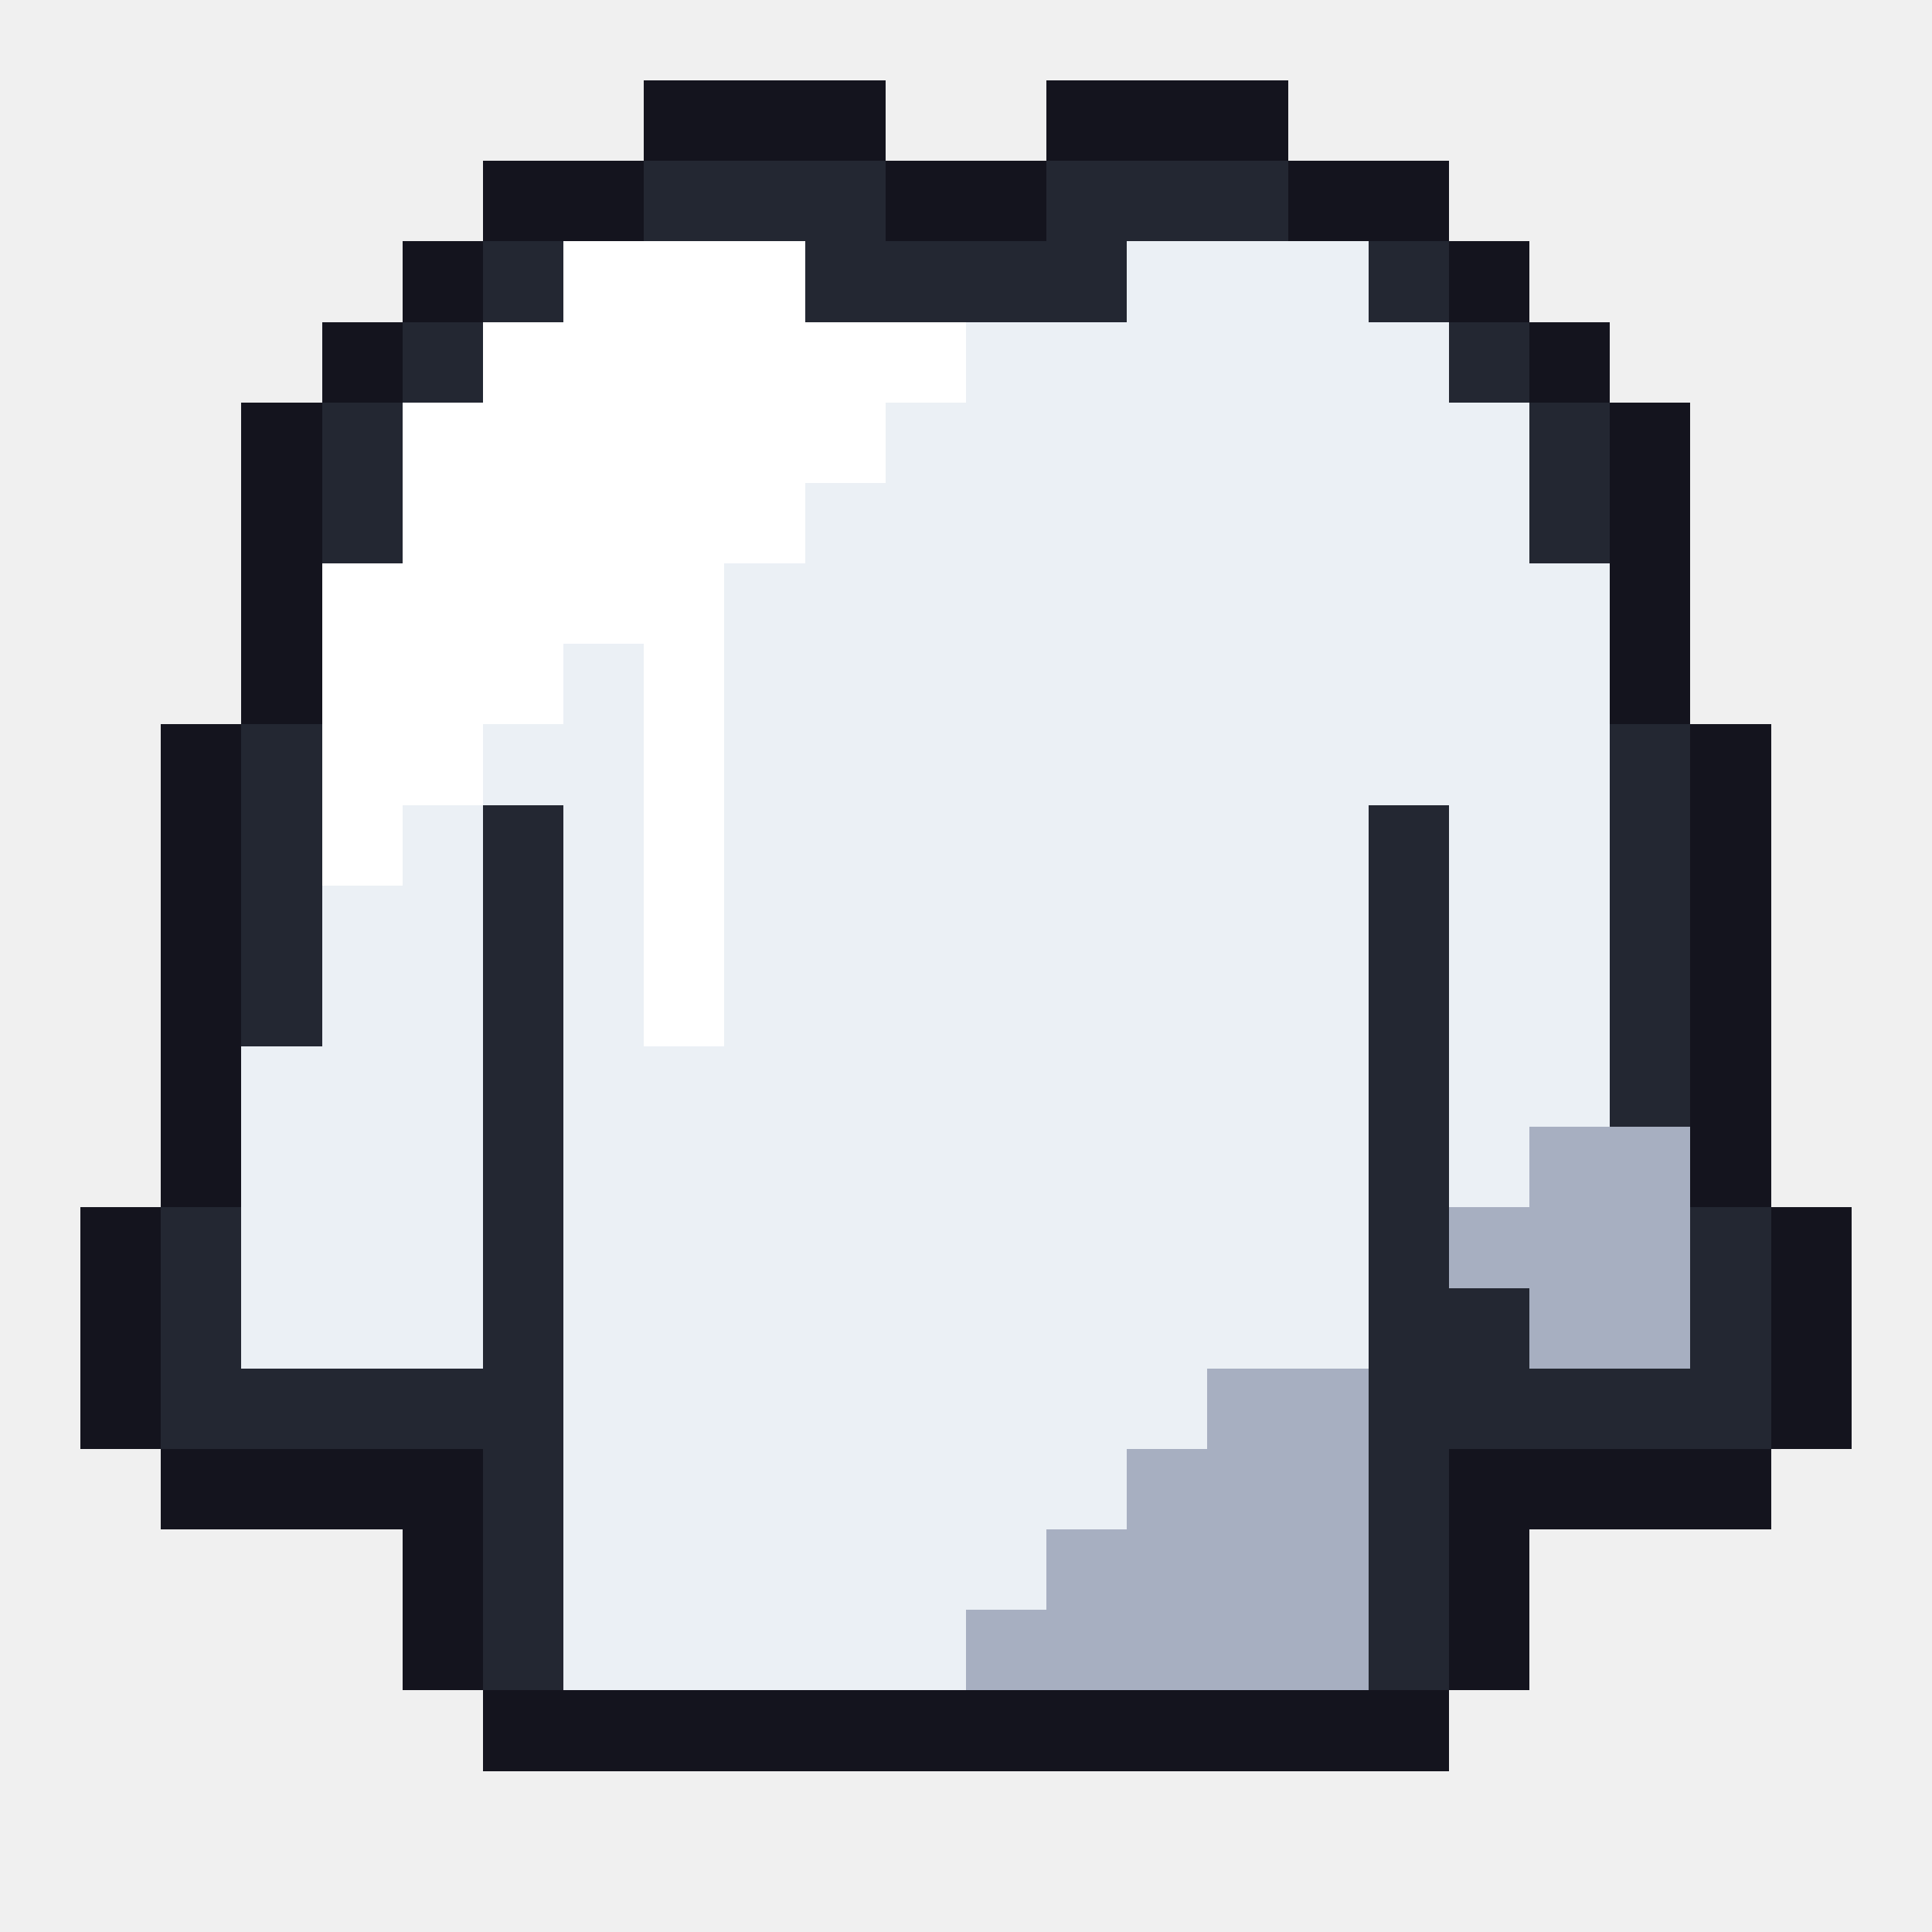
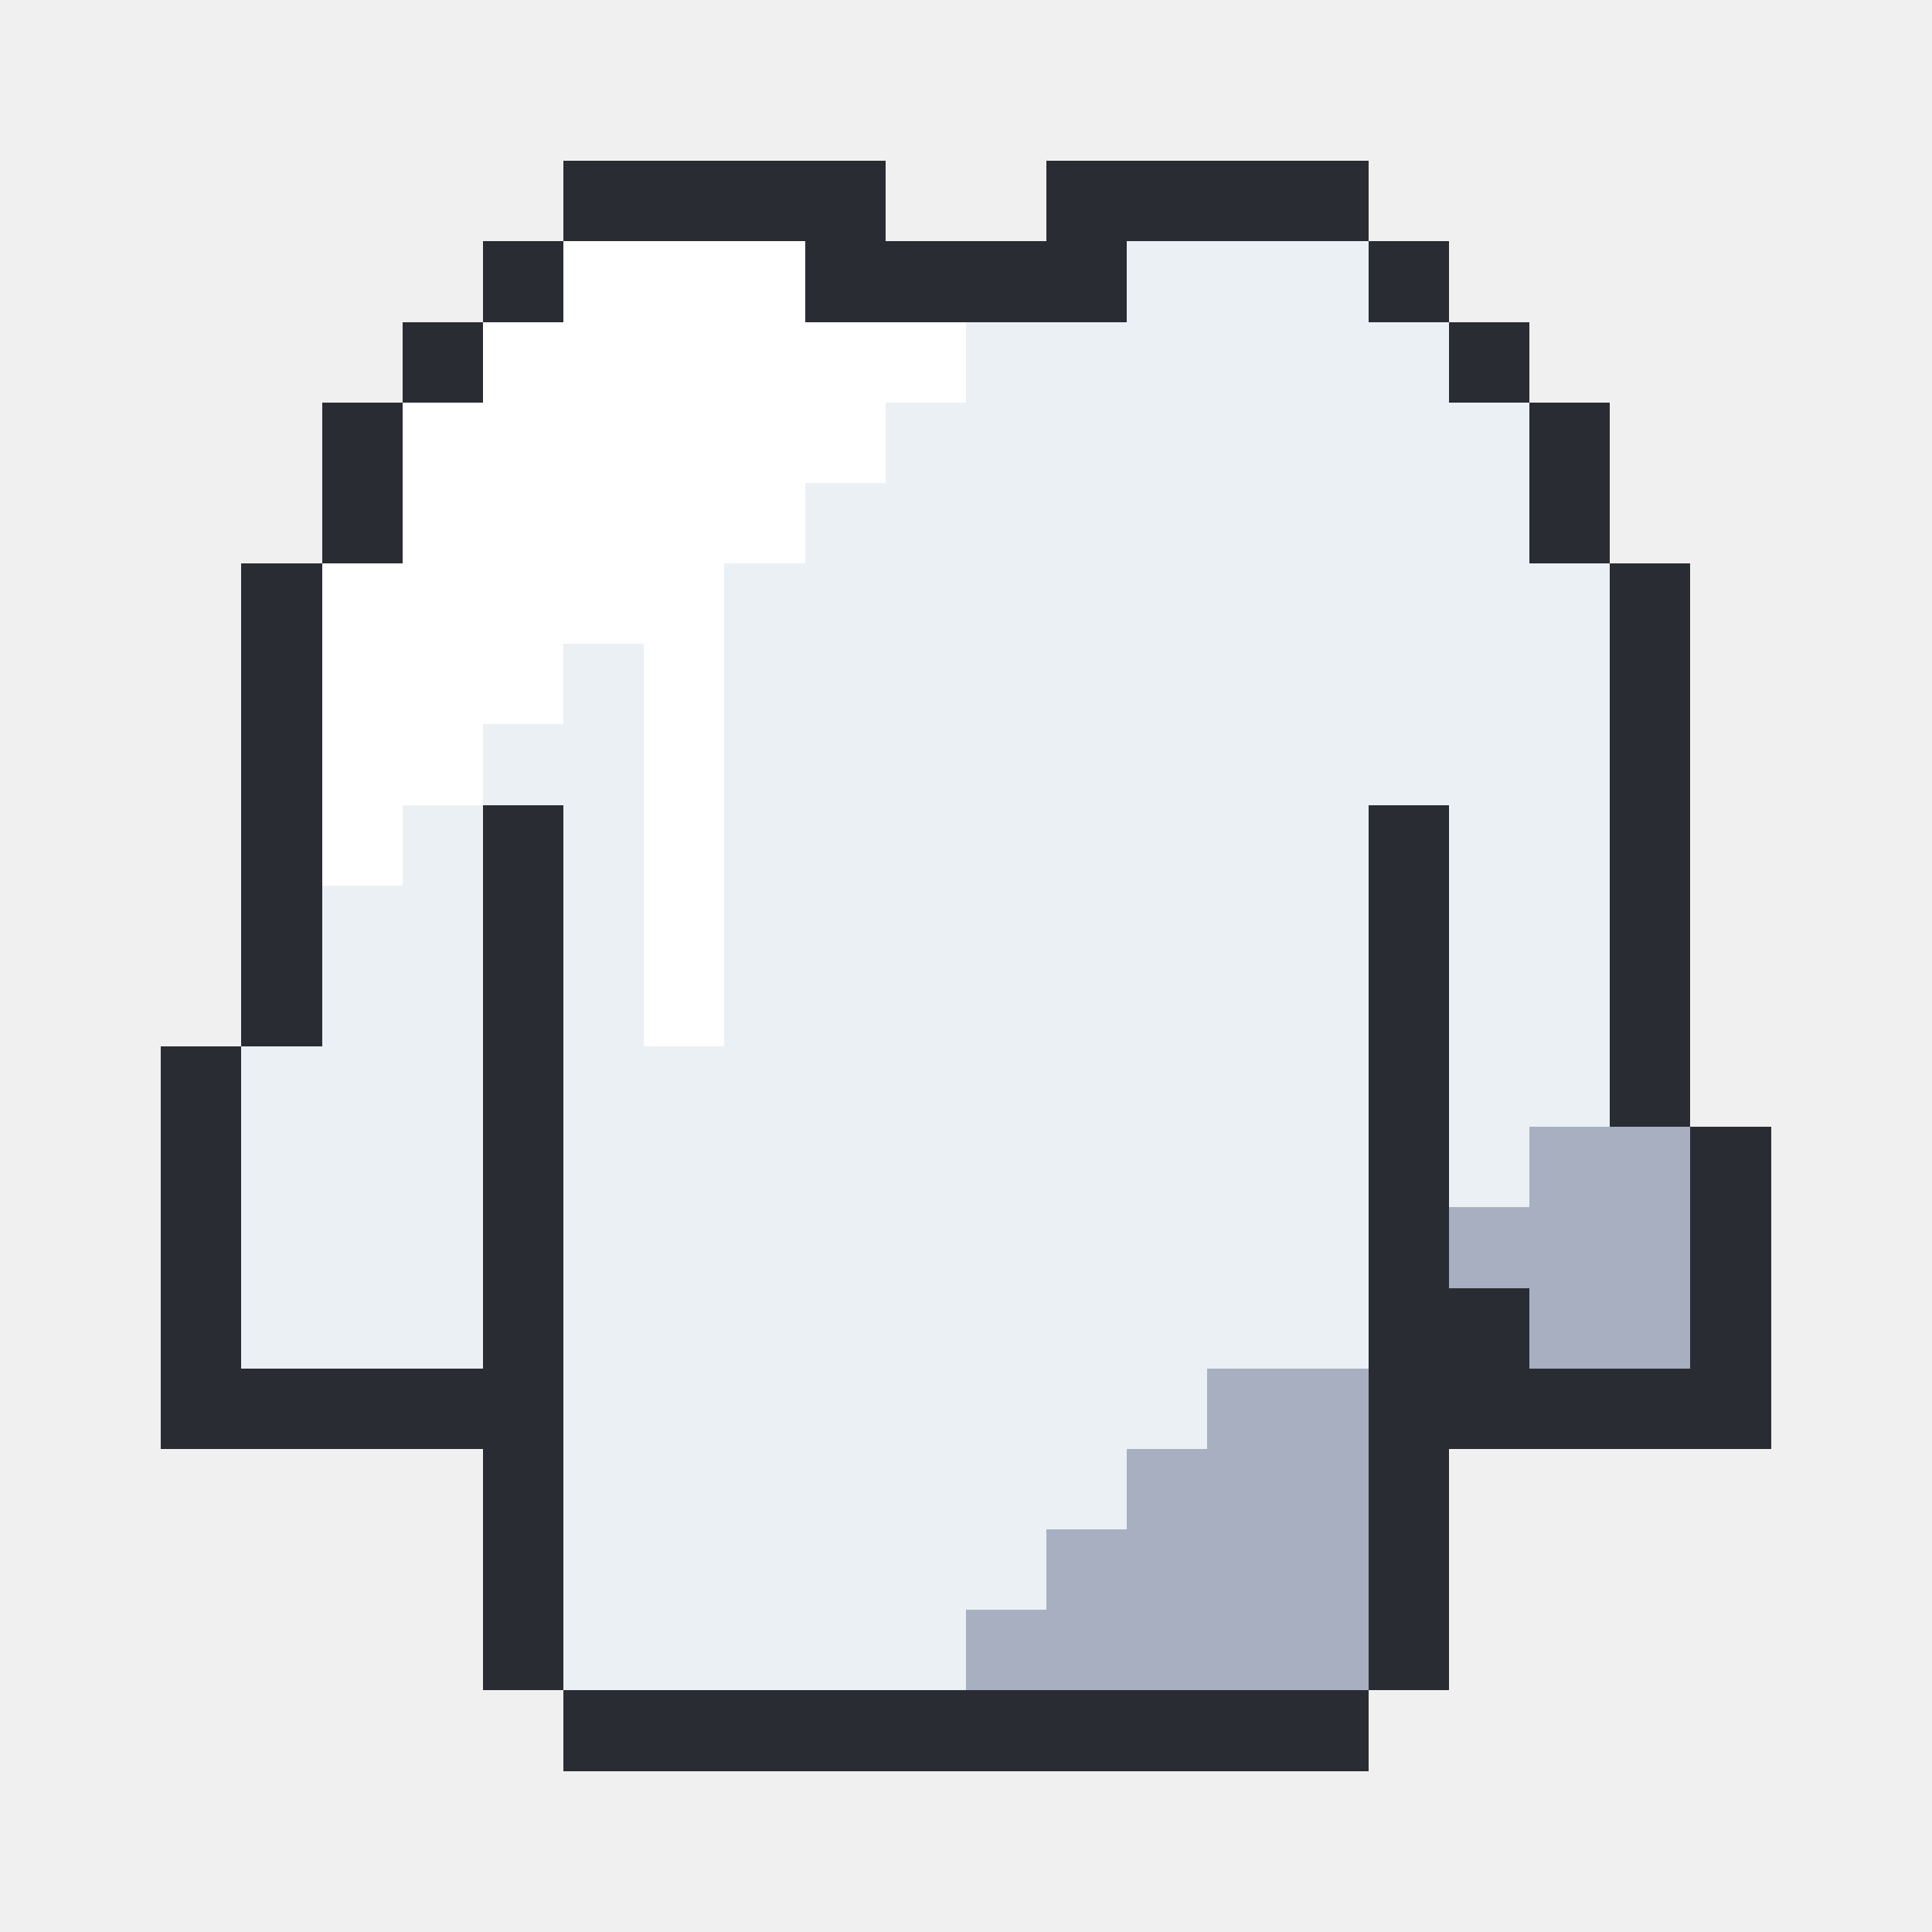
<svg xmlns="http://www.w3.org/2000/svg" viewBox="0 0 24 24" shape-rendering="crispEdges">
-   <path fill="#14141e" d="M8 1h3v1h-3zM13 1h3v1h-3zM6 2h2v1h-2zM11 2h2v1h-2zM16 2h2v1h-2zM5 3h1v1h-1zM18 3h1v1h-1zM4 4h1v1h-1zM19 4h1v1h-1zM3 5h1v1h-1zM20 5h1v1h-1zM3 6h1v1h-1zM20 6h1v1h-1zM3 7h1v1h-1zM20 7h1v1h-1zM3 8h1v1h-1zM20 8h1v1h-1zM2 9h1v1h-1zM21 9h1v1h-1zM2 10h1v1h-1zM21 10h1v1h-1zM2 11h1v1h-1zM21 11h1v1h-1zM2 12h1v1h-1zM21 12h1v1h-1zM2 13h1v1h-1zM21 13h1v1h-1zM2 14h1v1h-1zM21 14h1v1h-1zM1 15h1v1h-1zM22 15h1v1h-1zM1 16h1v1h-1zM22 16h1v1h-1zM1 17h1v1h-1zM22 17h1v1h-1zM2 18h4v1h-4zM18 18h4v1h-4zM5 19h1v1h-1zM18 19h1v1h-1zM5 20h1v1h-1zM18 20h1v1h-1zM6 21h12v1h-12z" />
-   <path fill="#232732" d="M8 2h3v1h-3zM13 2h3v1h-3zM6 3h1v1h-1zM10 3h4v1h-4zM17 3h1v1h-1zM5 4h1v1h-1zM18 4h1v1h-1zM4 5h1v1h-1zM19 5h1v1h-1zM4 6h1v1h-1zM19 6h1v1h-1zM3 9h1v1h-1zM20 9h1v1h-1zM3 10h1v1h-1zM6 10h1v1h-1zM17 10h1v1h-1zM20 10h1v1h-1zM3 11h1v1h-1zM6 11h1v1h-1zM17 11h1v1h-1zM20 11h1v1h-1zM3 12h1v1h-1zM6 12h1v1h-1zM17 12h1v1h-1zM20 12h1v1h-1zM6 13h1v1h-1zM17 13h1v1h-1zM20 13h1v1h-1zM6 14h1v1h-1zM17 14h1v1h-1zM2 15h1v1h-1zM6 15h1v1h-1zM17 15h1v1h-1zM21 15h1v1h-1zM2 16h1v1h-1zM6 16h1v1h-1zM17 16h2v1h-2zM21 16h1v1h-1zM2 17h5v1h-5zM17 17h5v1h-5zM6 18h1v1h-1zM17 18h1v1h-1zM6 19h1v1h-1zM17 19h1v1h-1zM6 20h1v1h-1zM17 20h1v1h-1z" />
+   <path fill="#2a2c34" d="M7 2h4v1h-4zM13 2h4v1h-4zM6 3h1v1h-1zM10 3h4v1h-4zM17 3h1v1h-1zM5 4h1v1h-1zM18 4h1v1h-1zM4 5h1v1h-1zM19 5h1v1h-1zM4 6h1v1h-1zM19 6h1v1h-1zM3 7h1v1h-1zM20 7h1v1h-1zM3 8h1v1h-1zM20 8h1v1h-1zM3 9h1v1h-1zM20 9h1v1h-1zM3 10h1v1h-1zM6 10h1v1h-1zM17 10h1v1h-1zM20 10h1v1h-1zM3 11h1v1h-1zM6 11h1v1h-1zM17 11h1v1h-1zM20 11h1v1h-1zM3 12h1v1h-1zM6 12h1v1h-1zM17 12h1v1h-1zM20 12h1v1h-1zM2 13h1v1h-1zM6 13h1v1h-1zM17 13h1v1h-1zM20 13h1v1h-1zM2 14h1v1h-1zM6 14h1v1h-1zM17 14h1v1h-1zM21 14h1v1h-1zM2 15h1v1h-1zM6 15h1v1h-1zM17 15h1v1h-1zM21 15h1v1h-1zM2 16h1v1h-1zM6 16h1v1h-1zM17 16h2v1h-2zM21 16h1v1h-1zM2 17h5v1h-5zM17 17h5v1h-5zM6 18h1v1h-1zM17 18h1v1h-1zM6 19h1v1h-1zM17 19h1v1h-1zM6 20h1v1h-1zM17 20h1v1h-1zM7 21h10v1h-10z" />
  <path fill="#ffffff" d="M7 3h3v1h-3zM6 4h6v1h-6zM5 5h6v1h-6zM5 6h5v1h-5zM4 7h5v1h-5zM4 8h3v1h-3zM8 8h1v1h-1zM4 9h2v1h-2zM8 9h1v1h-1zM4 10h1v1h-1zM8 10h1v1h-1zM8 11h1v1h-1zM8 12h1v1h-1z" />
  <path fill="#ebf0f5" d="M14 3h3v1h-3zM12 4h6v1h-6zM11 5h8v1h-8zM10 6h9v1h-9zM9 7h11v1h-11zM7 8h1v1h-1zM9 8h11v1h-11zM6 9h2v1h-2zM9 9h11v1h-11zM5 10h1v1h-1zM7 10h1v1h-1zM9 10h8v1h-8zM18 10h2v1h-2zM4 11h2v1h-2zM7 11h1v1h-1zM9 11h8v1h-8zM18 11h2v1h-2zM4 12h2v1h-2zM7 12h1v1h-1zM9 12h8v1h-8zM18 12h2v1h-2zM3 13h3v1h-3zM7 13h10v1h-10zM18 13h2v1h-2zM3 14h3v1h-3zM7 14h10v1h-10zM18 14h1v1h-1zM3 15h3v1h-3zM7 15h10v1h-10zM3 16h3v1h-3zM7 16h10v1h-10zM7 17h8v1h-8zM7 18h7v1h-7zM7 19h6v1h-6zM7 20h5v1h-5z" />
  <path fill="#a7afc1" d="M19 14h2v1h-2zM18 15h3v1h-3zM19 16h2v1h-2zM15 17h2v1h-2zM14 18h3v1h-3zM13 19h4v1h-4zM12 20h5v1h-5z" />
</svg>
